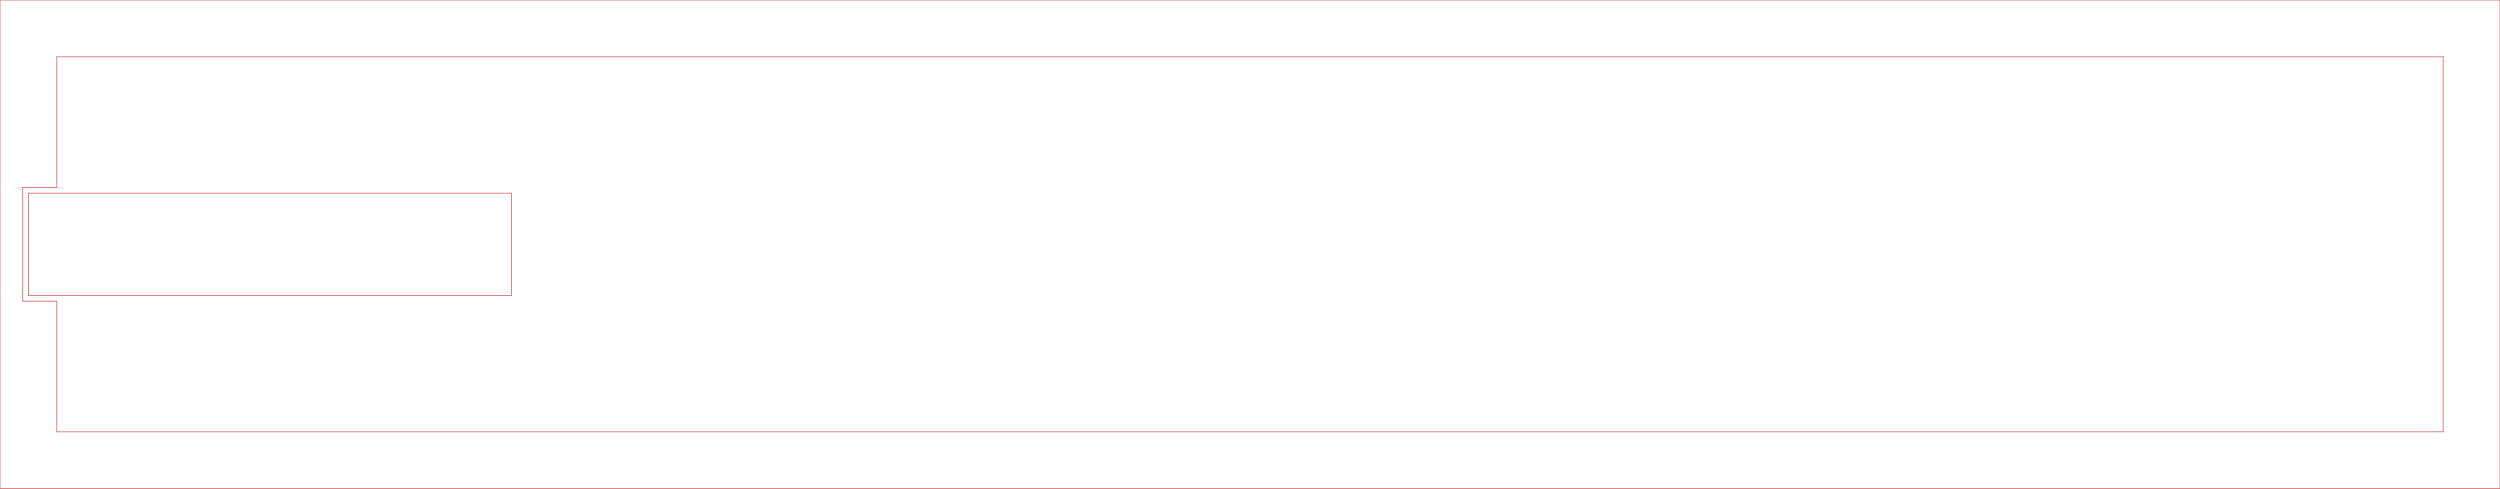
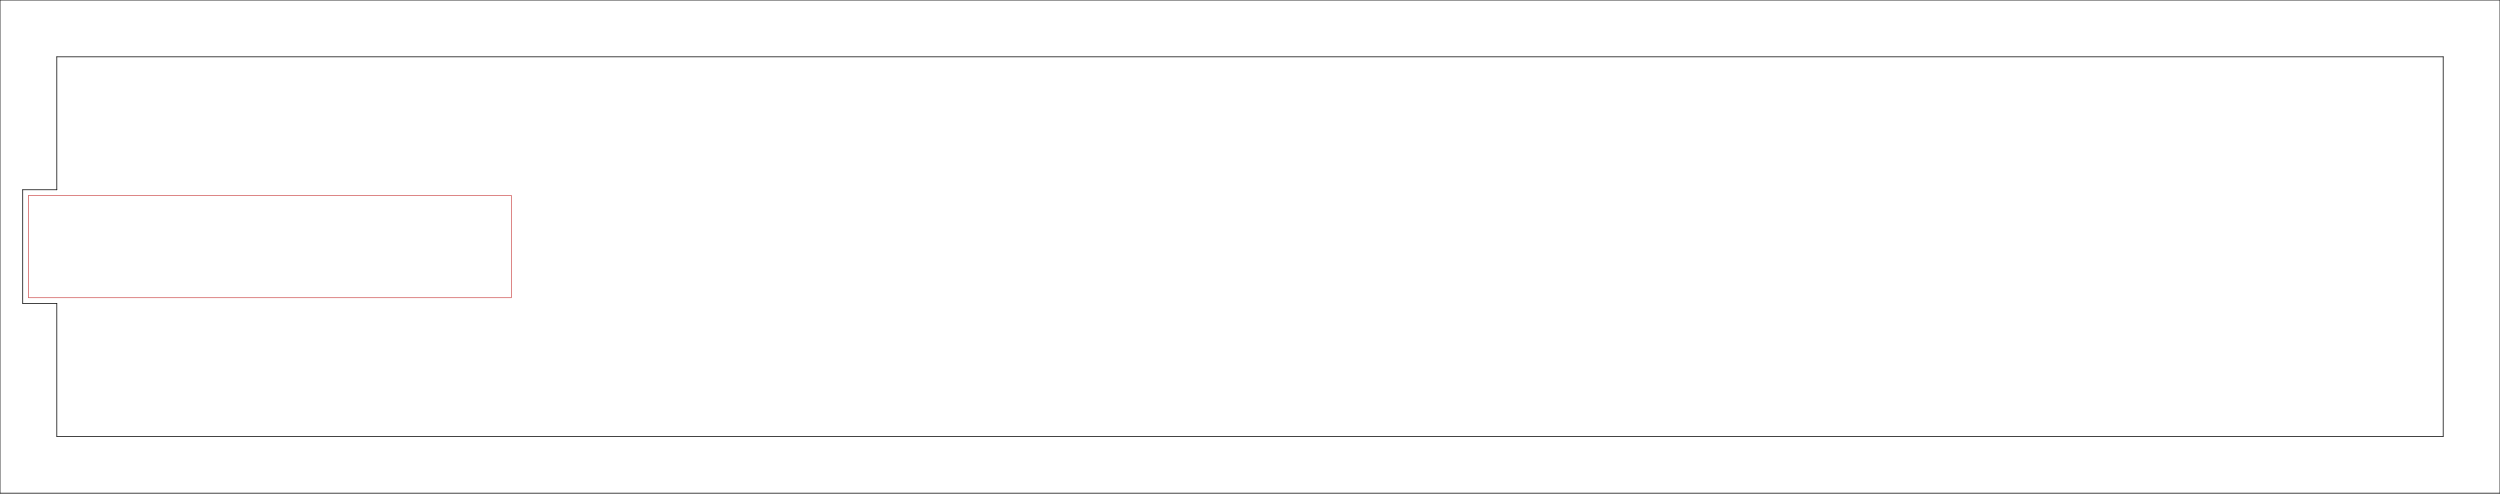
- <svg xmlns="http://www.w3.org/2000/svg" width="440mm" height="86mm" viewBox="-220000 -43000 440000 86000" version="1.1" style="stroke-linecap:round;stroke-linejoin:round;fill:none">
+ <svg xmlns="http://www.w3.org/2000/svg" width="440mm" height="86.8mm" viewBox="-220000 -43400 440000 86800" version="1.1" style="stroke-linecap:round;stroke-linejoin:round;fill:none">
  <g transform="scale(1,-1)">
-     <path d="M-215000,9000 L-130000,9000 " style="stroke:#d15a5a;stroke-width:130;" />
-     <path d="M-130000,9000 L-130000,-9000 " style="stroke:#d15a5a;stroke-width:130;" />
-     <path d="M-215000,-9000 L-130000,-9000 " style="stroke:#d15a5a;stroke-width:130;" />
-     <path d="M-215000,9000 L-215000,-9000 " style="stroke:#d15a5a;stroke-width:130;" />
-     <path d="M-220000,43000 L220000,43000 " style="stroke:#d15a5a;stroke-width:130;" />
-     <path d="M220000,43000 L220000,-43000 " style="stroke:#d15a5a;stroke-width:130;" />
-     <path d="M-220000,-43000 L220000,-43000 " style="stroke:#d15a5a;stroke-width:130;" />
-     <path d="M-220000,43000 L-220000,-43000 " style="stroke:#d15a5a;stroke-width:130;" />
-     <path d="M-210000,33000 L210000,33000 " style="stroke:#d15a5a;stroke-width:130;" />
-     <path d="M-210000,33000 L-210000,10000 " style="stroke:#d15a5a;stroke-width:130;" />
-     <path d="M-216000,10000 L-210000,10000 " style="stroke:#d15a5a;stroke-width:130;" />
-     <path d="M-216000,10000 L-216000,-10000 " style="stroke:#d15a5a;stroke-width:130;" />
-     <path d="M-216000,-10000 L-210000,-10000 " style="stroke:#d15a5a;stroke-width:130;" />
-     <path d="M-210000,-10000 L-210000,-33000 " style="stroke:#d15a5a;stroke-width:130;" />
-     <path d="M-210000,-33000 L210000,-33000 " style="stroke:#d15a5a;stroke-width:130;" />
-     <path d="M210000,33000 L210000,-33000 " style="stroke:#d15a5a;stroke-width:130;" />
+     <path d="M-130000,9000 L-130000,-9000 L-215000,-9000 L-215000,9000 Z" style="stroke:#d15a5a;stroke-width:130;" />
+     <path d="M-220000,43400 L220000,43400 " style="stroke:#000000;stroke-width:130;" />
+     <path d="M220000,43400 L220000,-43400 " style="stroke:#000000;stroke-width:130;" />
+     <path d="M-220000,-43400 L220000,-43400 " style="stroke:#000000;stroke-width:130;" />
+     <path d="M-220000,43400 L-220000,-43400 " style="stroke:#000000;stroke-width:130;" />
+     <path d="M-210000,33400 L210000,33400 " style="stroke:#000000;stroke-width:130;" />
+     <path d="M-210000,33400 L-210000,10000 " style="stroke:#000000;stroke-width:130;" />
+     <path d="M-216000,10000 L-210000,10000 " style="stroke:#000000;stroke-width:130;" />
+     <path d="M-216000,10000 L-216000,-10000 " style="stroke:#000000;stroke-width:130;" />
+     <path d="M-216000,-10000 L-210000,-10000 " style="stroke:#000000;stroke-width:130;" />
+     <path d="M-210000,-10000 L-210000,-33400 " style="stroke:#000000;stroke-width:130;" />
+     <path d="M-210000,-33400 L210000,-33400 " style="stroke:#000000;stroke-width:130;" />
+     <path d="M210000,33400 L210000,-33400 " style="stroke:#000000;stroke-width:130;" />
  </g>
</svg>
